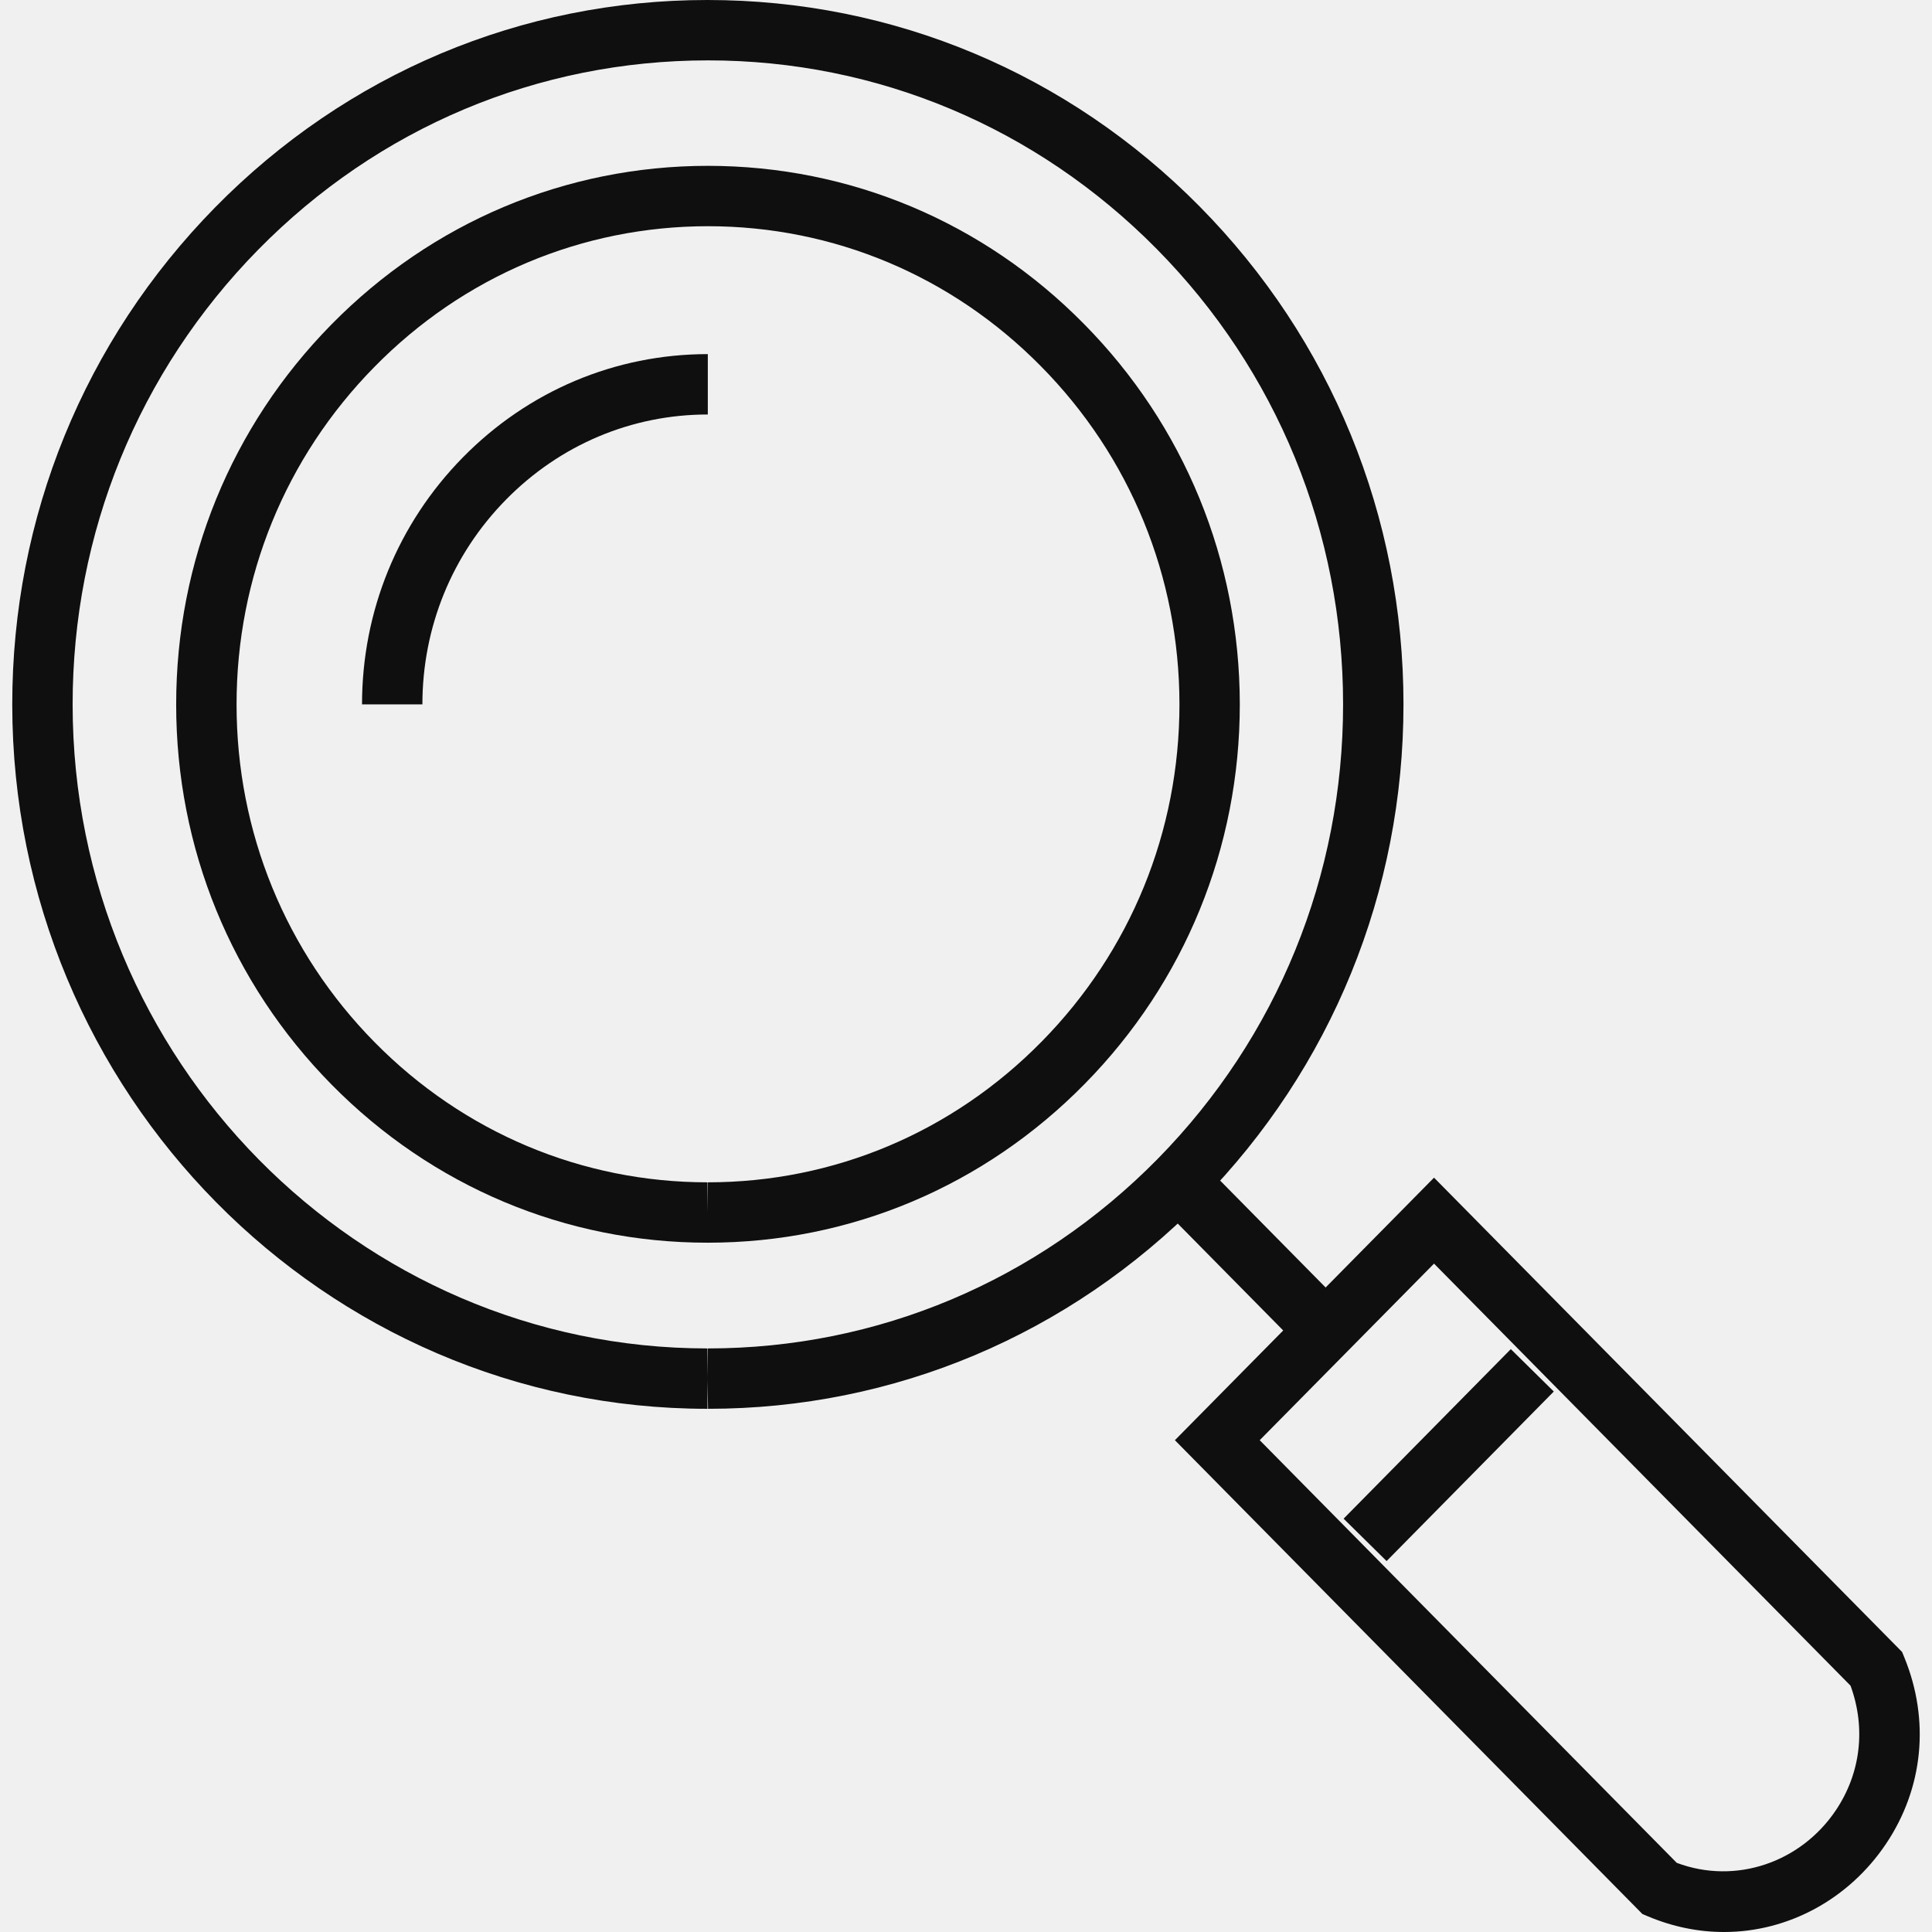
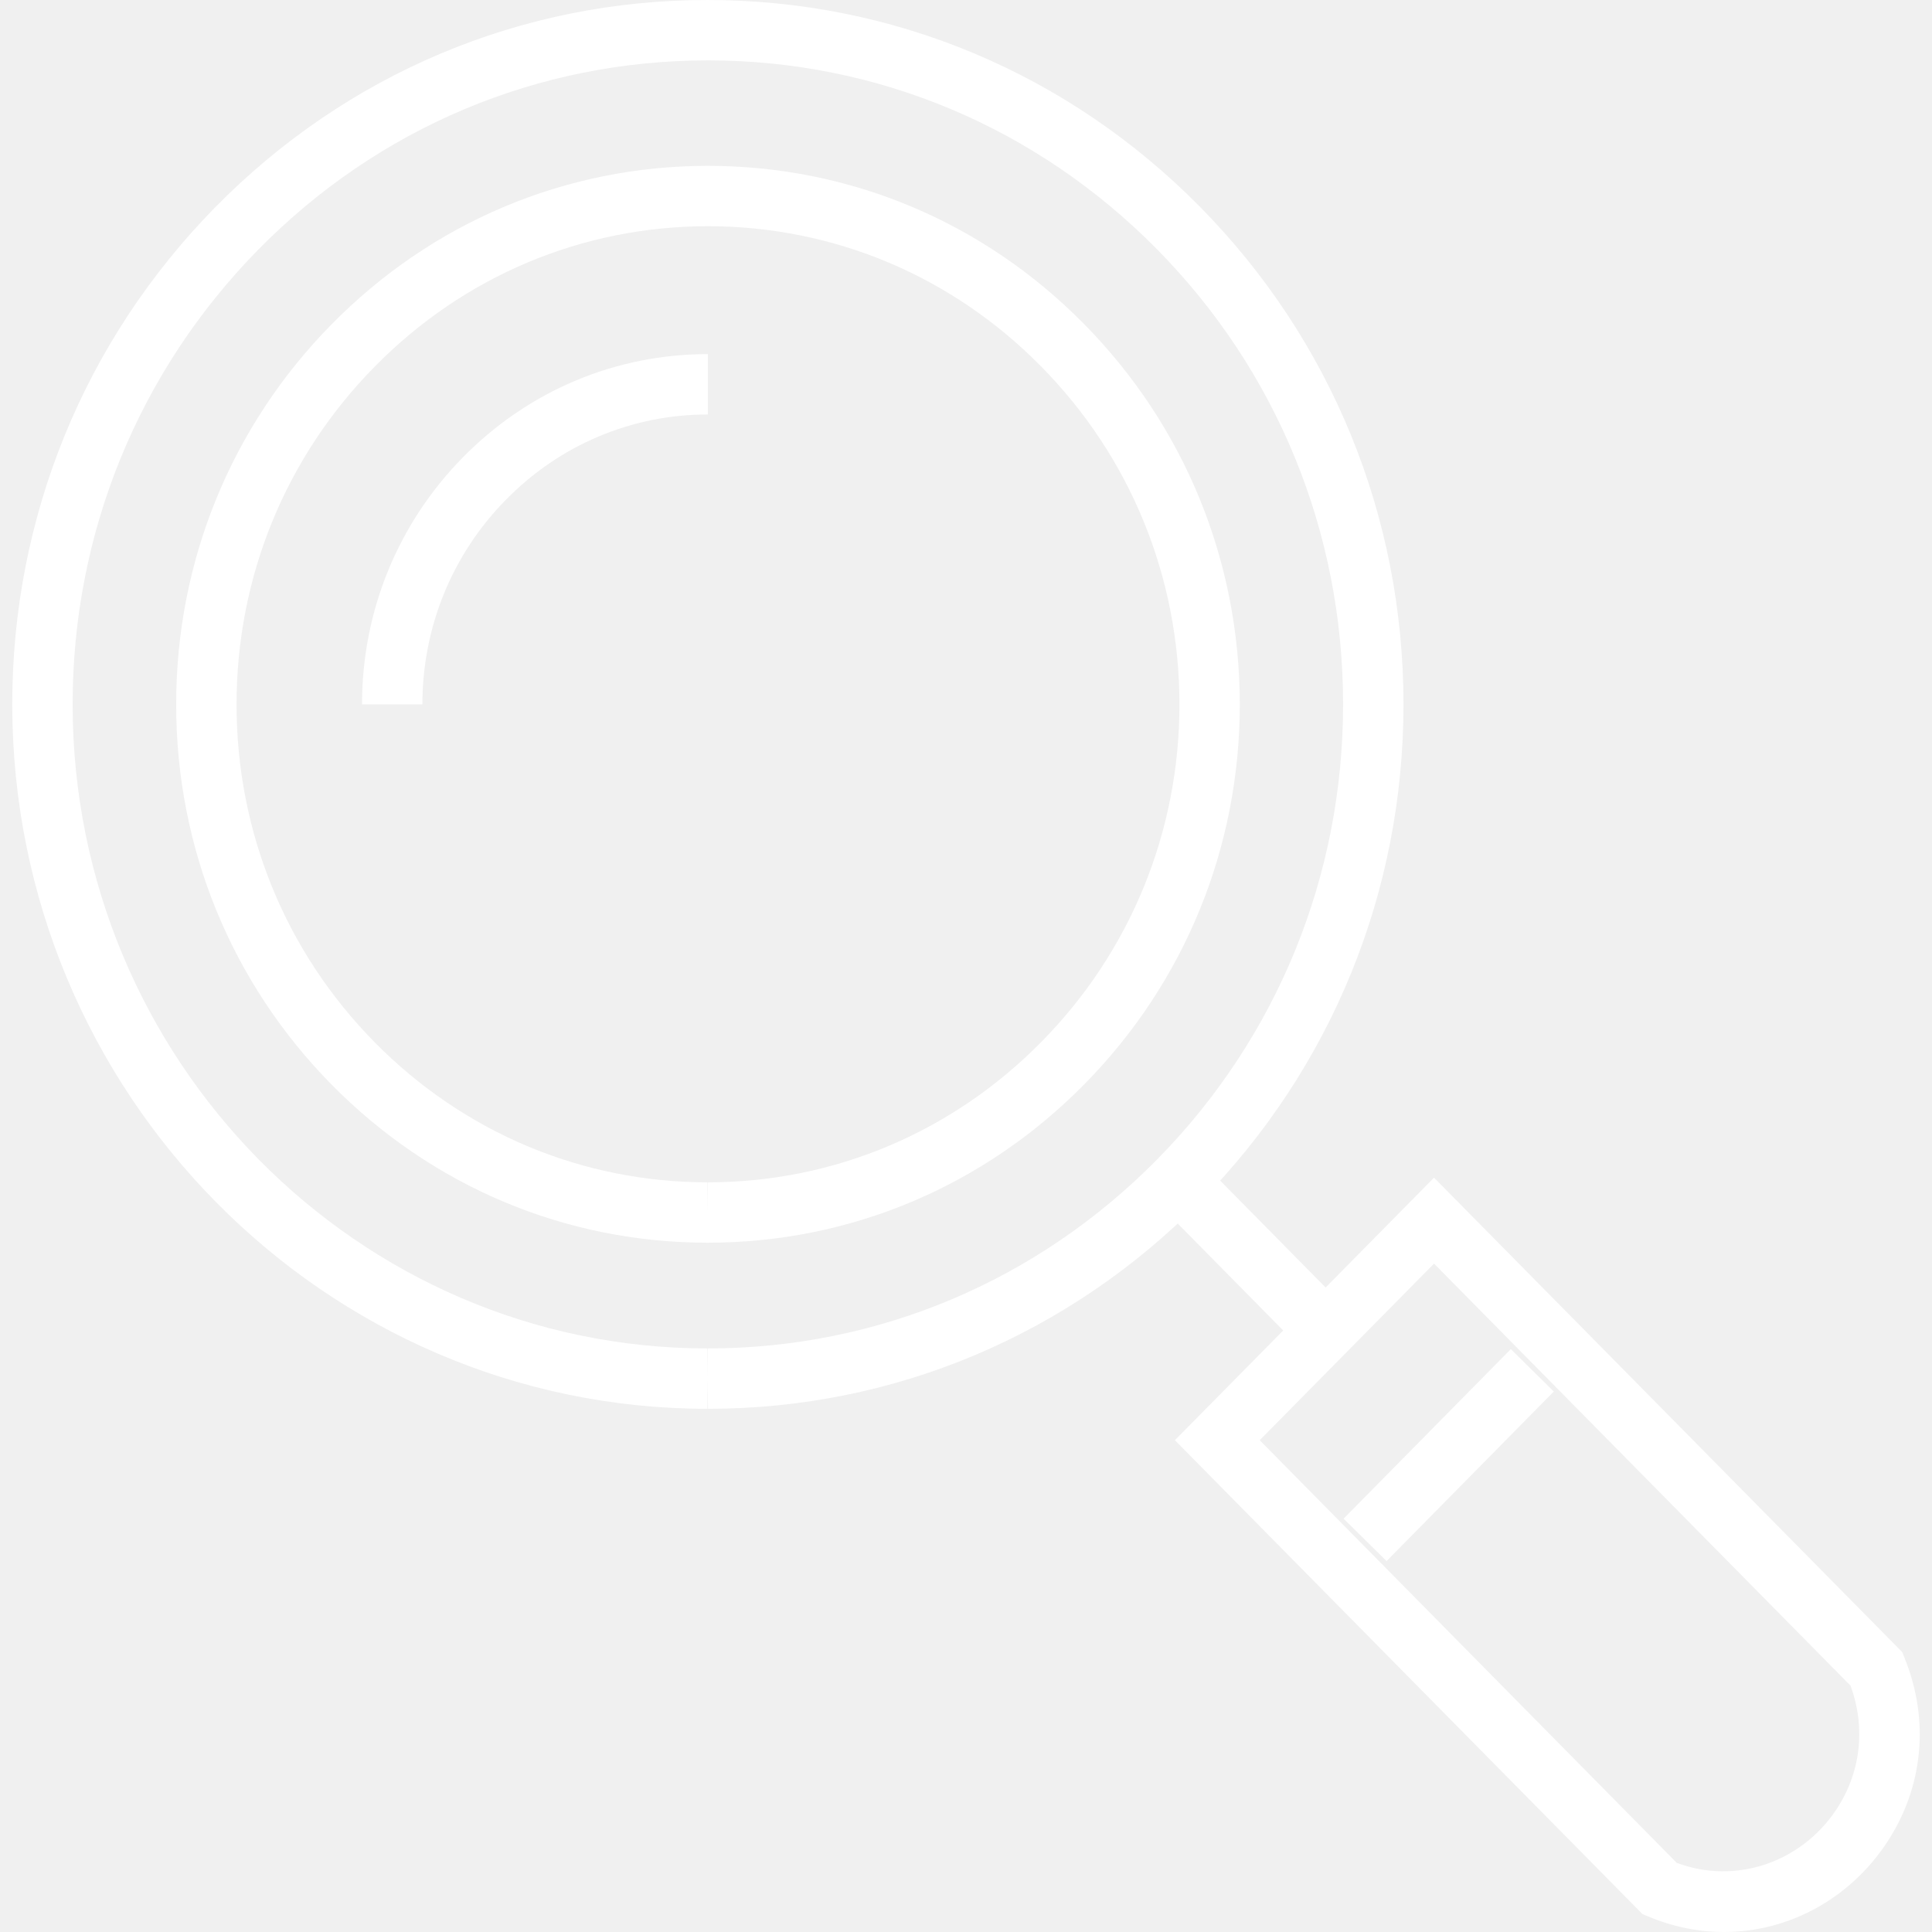
<svg xmlns="http://www.w3.org/2000/svg" version="1.1" id="Layer_1" x="0px" y="0px" width="26px" height="26px" viewBox="0 0 128 128" enable-background="new 0 0 128 128" xml:space="preserve">
  <g>
    <g>
-       <path fill="#0f0f0f" d="M46.872,93.337c-25.389,0-46.051-20.931-46.06-46.657C0.806,34.275,5.577,22.579,14.246,13.746    C22.958,4.881,34.542,0,46.864,0C59.195,0,70.76,4.857,79.477,13.677c8.71,8.817,13.507,20.531,13.507,32.984    c0.002,12.406-4.766,24.096-13.425,32.915C70.83,88.45,59.235,93.337,46.91,93.337c-0.001,0,0,0-0.001,0l-0.038-2l0.029-2    c11.253,0,21.836-4.462,29.806-12.564c7.919-8.065,12.279-18.759,12.277-30.111c0-11.395-4.387-22.11-12.353-30.173    C68.672,8.435,58.118,4,46.913,4c-11.289,0-21.86,4.457-29.813,12.549C9.17,24.628,4.807,35.329,4.812,46.678    C4.819,70.2,23.688,89.337,46.872,89.337V93.337z" />
+       <path fill="#ffffff" d="M46.872,93.337c-25.389,0-46.051-20.931-46.06-46.657C0.806,34.275,5.577,22.579,14.246,13.746    C22.958,4.881,34.542,0,46.864,0C59.195,0,70.76,4.857,79.477,13.677c8.71,8.817,13.507,20.531,13.507,32.984    c0.002,12.406-4.766,24.096-13.425,32.915C70.83,88.45,59.235,93.337,46.91,93.337c-0.001,0,0,0-0.001,0l-0.038-2l0.029-2    c11.253,0,21.836-4.462,29.806-12.564c7.919-8.065,12.279-18.759,12.277-30.111c0-11.395-4.387-22.11-12.353-30.173    C68.672,8.435,58.118,4,46.913,4c-11.289,0-21.86,4.457-29.813,12.549C9.17,24.628,4.807,35.329,4.812,46.678    C4.819,70.2,23.688,89.337,46.872,89.337V93.337z" />
    </g>
    <g>
-       <path fill="#0f0f0f" d="M46.875,82.332c-9.397,0-18.239-3.716-24.896-10.464c-6.651-6.742-10.311-15.69-10.307-25.197    c-0.002-9.484,3.646-18.42,10.274-25.16c6.658-6.78,15.516-10.518,24.942-10.524c9.422,0,18.269,3.718,24.923,10.47    c6.65,6.73,10.319,15.679,10.329,25.196c0.002,9.488-3.646,18.42-10.271,25.154c-6.669,6.786-15.535,10.524-24.966,10.525H46.875z    M46.901,14.987c-8.355,0.005-16.2,3.317-22.101,9.328c-5.888,5.988-9.129,13.927-9.127,22.357    c-0.003,8.449,3.248,16.399,9.155,22.387c5.899,5.98,13.729,9.273,22.048,9.273v2l0.026-2c8.351-0.001,16.205-3.314,22.116-9.329    c5.886-5.981,9.126-13.918,9.124-22.348c-0.008-8.458-3.268-16.409-9.177-22.389C63.067,18.282,55.232,14.987,46.901,14.987z" />
+       <path fill="#ffffff" d="M46.875,82.332c-9.397,0-18.239-3.716-24.896-10.464c-6.651-6.742-10.311-15.69-10.307-25.197    c-0.002-9.484,3.646-18.42,10.274-25.16c6.658-6.78,15.516-10.518,24.942-10.524c9.422,0,18.269,3.718,24.923,10.47    c6.65,6.73,10.319,15.679,10.329,25.196c0.002,9.488-3.646,18.42-10.271,25.154c-6.669,6.786-15.535,10.524-24.966,10.525H46.875z    M46.901,14.987c-8.355,0.005-16.2,3.317-22.101,9.328c-5.888,5.988-9.129,13.927-9.127,22.357    c-0.003,8.449,3.248,16.399,9.155,22.387c5.899,5.98,13.729,9.273,22.048,9.273v2l0.026-2c8.351-0.001,16.205-3.314,22.116-9.329    c5.886-5.981,9.126-13.918,9.124-22.348c-0.008-8.458-3.268-16.409-9.177-22.389C63.067,18.282,55.232,14.987,46.901,14.987z" />
    </g>
    <g>
-       <path fill="#0f0f0f" d="M27.985,46.667l-4-0.001c0.001-6.168,2.373-11.979,6.678-16.36c4.338-4.414,10.103-6.845,16.232-6.845v4    c-5.048,0-9.799,2.006-13.378,5.649C29.95,36.739,27.986,41.554,27.985,46.667z" />
+       <path fill="#ffffff" d="M27.985,46.667l-4-0.001c0.001-6.168,2.373-11.979,6.678-16.36c4.338-4.414,10.103-6.845,16.232-6.845v4    c-5.048,0-9.799,2.006-13.378,5.649C29.95,36.739,27.986,41.554,27.985,46.667z" />
    </g>
    <g>
      <g>
        <g>
          <g>
-             <path fill="none" stroke="#0f0f0f" stroke-width="4" d="M73.755,73.818" />
+             <path fill="none" stroke="#ffffff" stroke-width="4" d="M73.755,73.818" />
          </g>
        </g>
        <g>
-           <path fill="#0f0f0f" d="M114.221,128c-1.706,0-3.401-0.348-5.037-1.035l-0.368-0.154L77.84,95.417l17.168-17.394l31.011,31.424      l0.15,0.366c1.701,4.161,1.258,8.662-1.218,12.349C122.497,125.817,118.485,128,114.221,128z M111.088,123.418      c3.904,1.465,8.219-0.024,10.543-3.485c1.65-2.459,1.997-5.446,0.972-8.252L95.008,83.718L83.459,95.417L111.088,123.418z" />
+           <path fill="#ffffff" d="M114.221,128c-1.706,0-3.401-0.348-5.037-1.035l-0.368-0.154L77.84,95.417l17.168-17.394l31.011,31.424      l0.15,0.366c1.701,4.161,1.258,8.662-1.218,12.349C122.497,125.817,118.485,128,114.221,128z M111.088,123.418      c3.904,1.465,8.219-0.024,10.543-3.485c1.65-2.459,1.997-5.446,0.972-8.252L95.008,83.718L83.459,95.417L111.088,123.418z" />
        </g>
        <g>
-           <rect x="93.977" y="88.513" transform="matrix(0.712 0.7022 -0.7022 0.712 95.3379 -39.6291)" fill="#0f0f0f" width="4" height="15.777" />
+           <rect x="93.977" y="88.513" transform="matrix(0.712 0.7022 -0.7022 0.712 95.3379 -39.6291)" fill="#ffffff" width="4" height="15.777" />
        </g>
        <g>
          <g>
-             <rect x="77.307" y="81.125" transform="matrix(0.7023 0.7119 -0.7119 0.7023 83.845 -34.2517)" fill="#0f0f0f" width="11.138" height="4" />
+             <rect x="77.307" y="81.125" transform="matrix(0.7023 0.7119 -0.7119 0.7023 83.845 -34.2517)" fill="#ffffff" width="11.138" height="4" />
          </g>
        </g>
      </g>
    </g>
  </g>
</svg>
